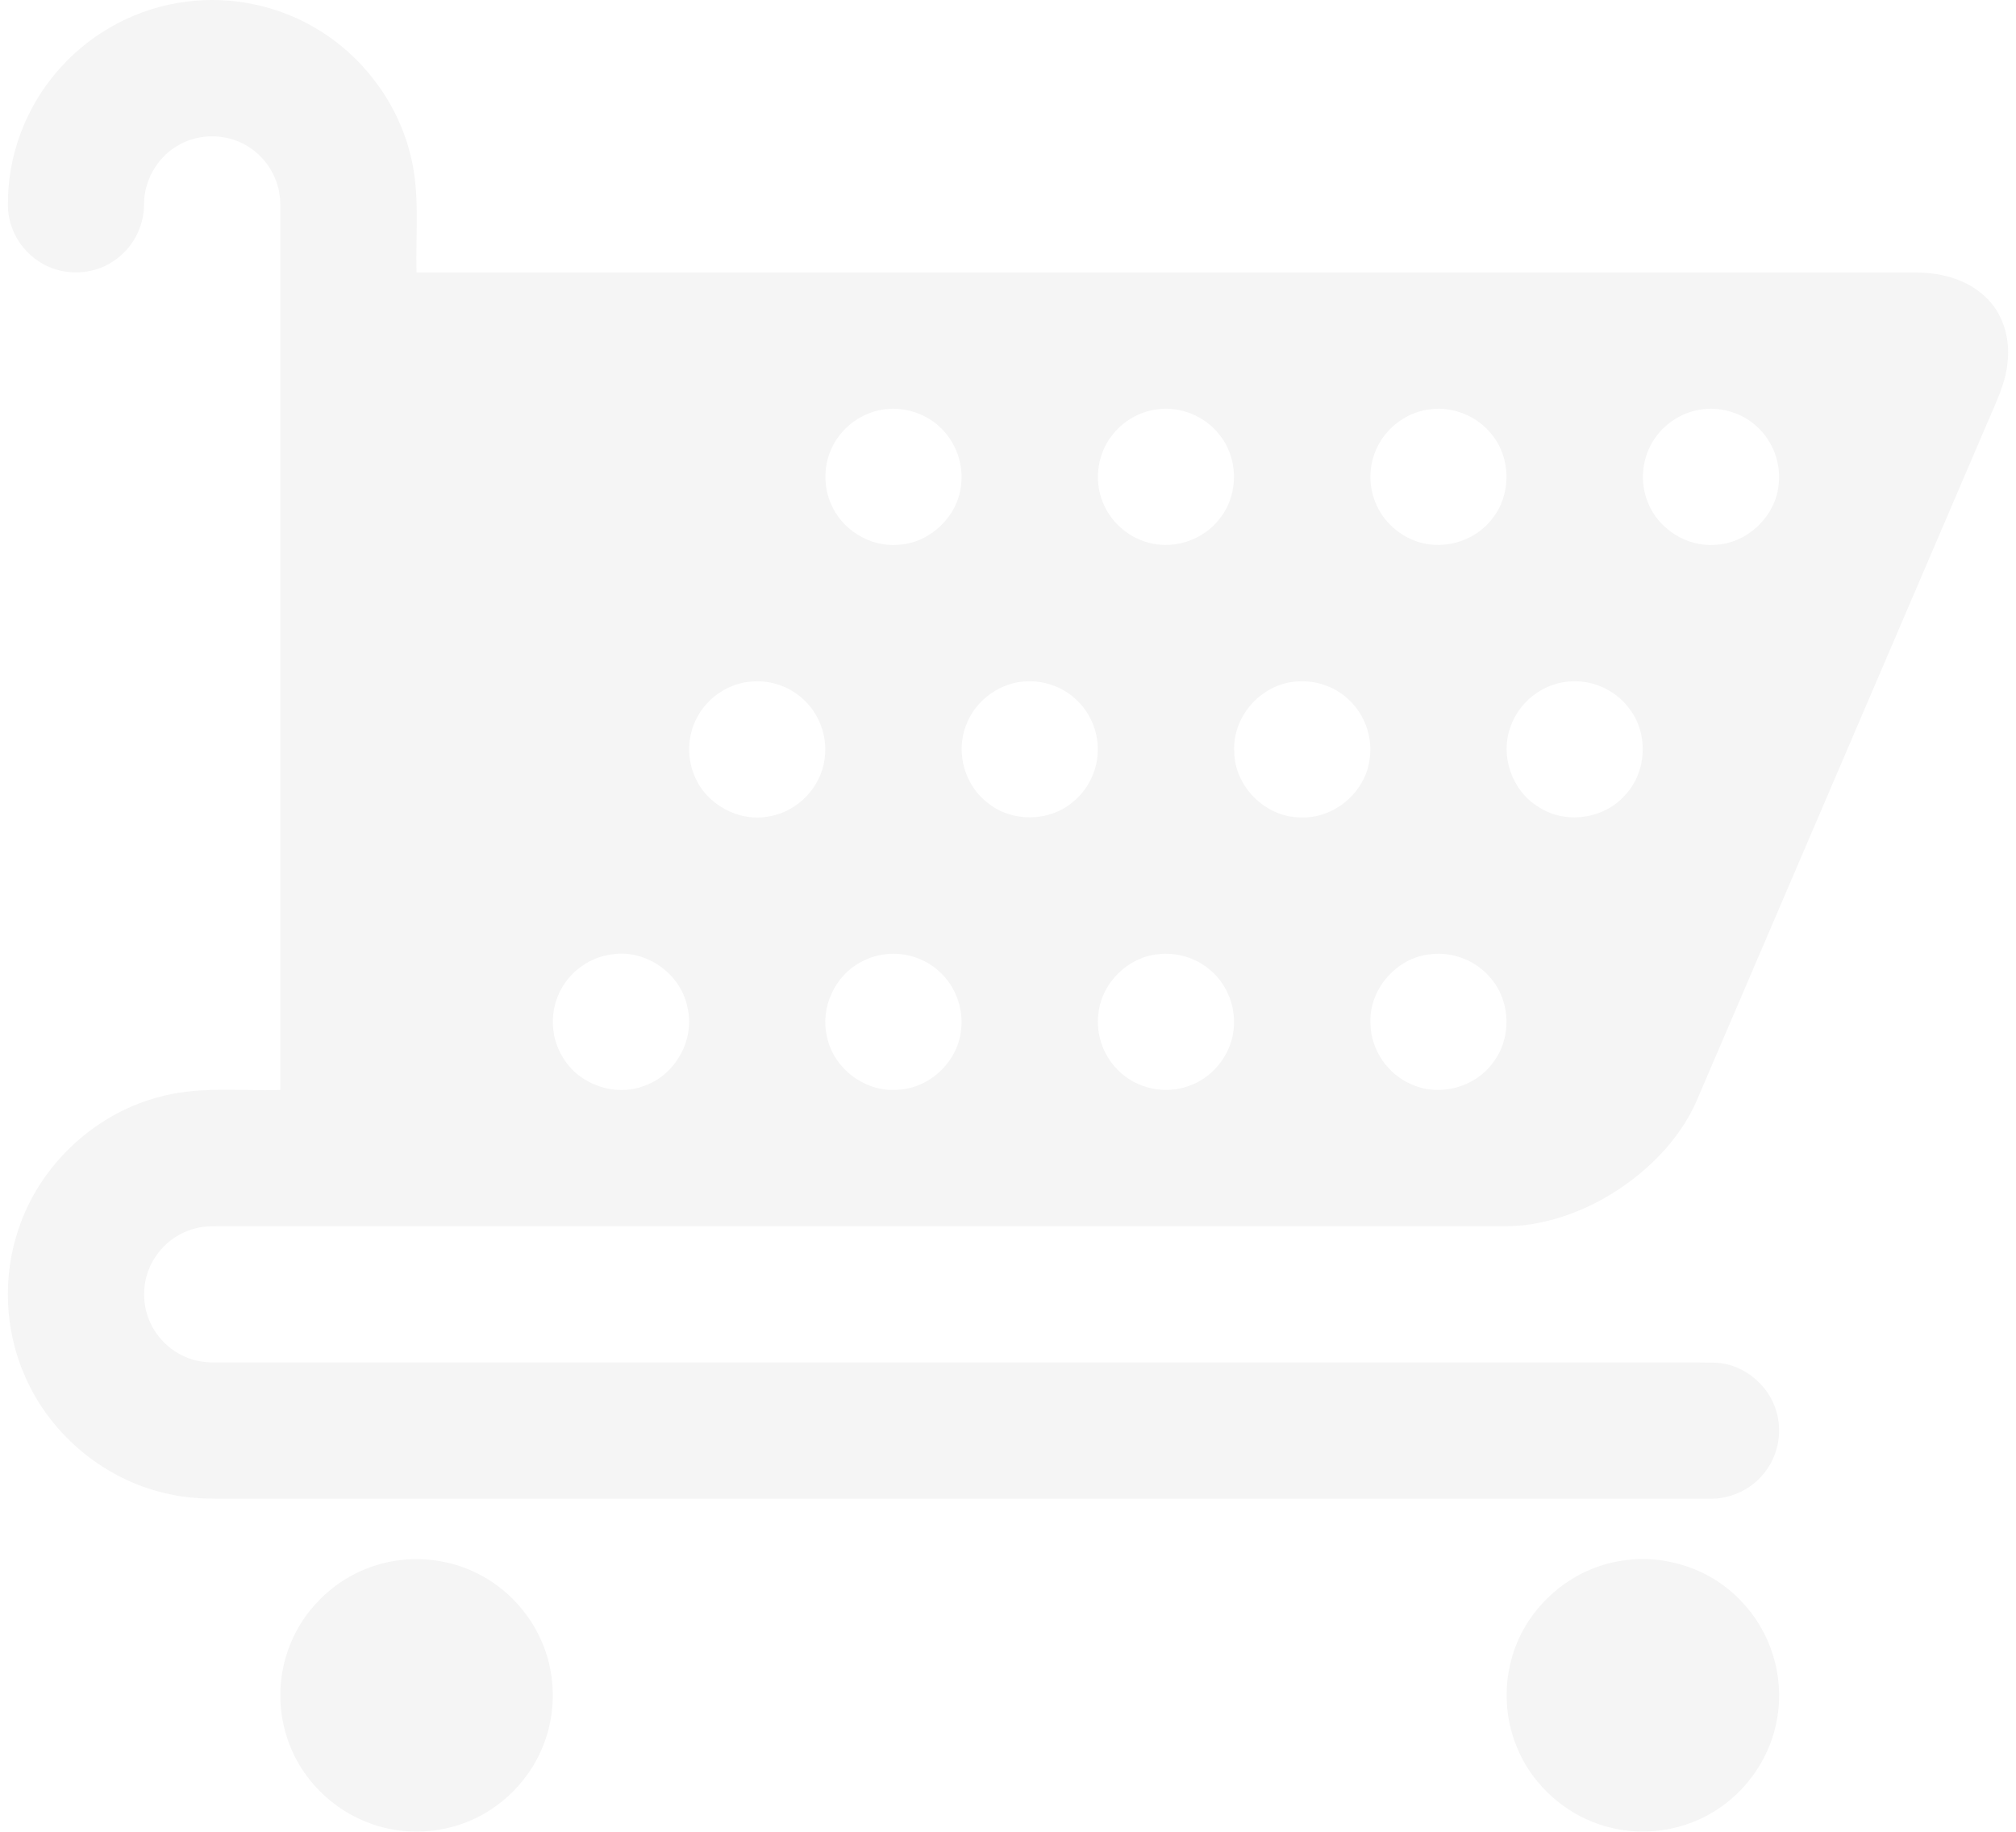
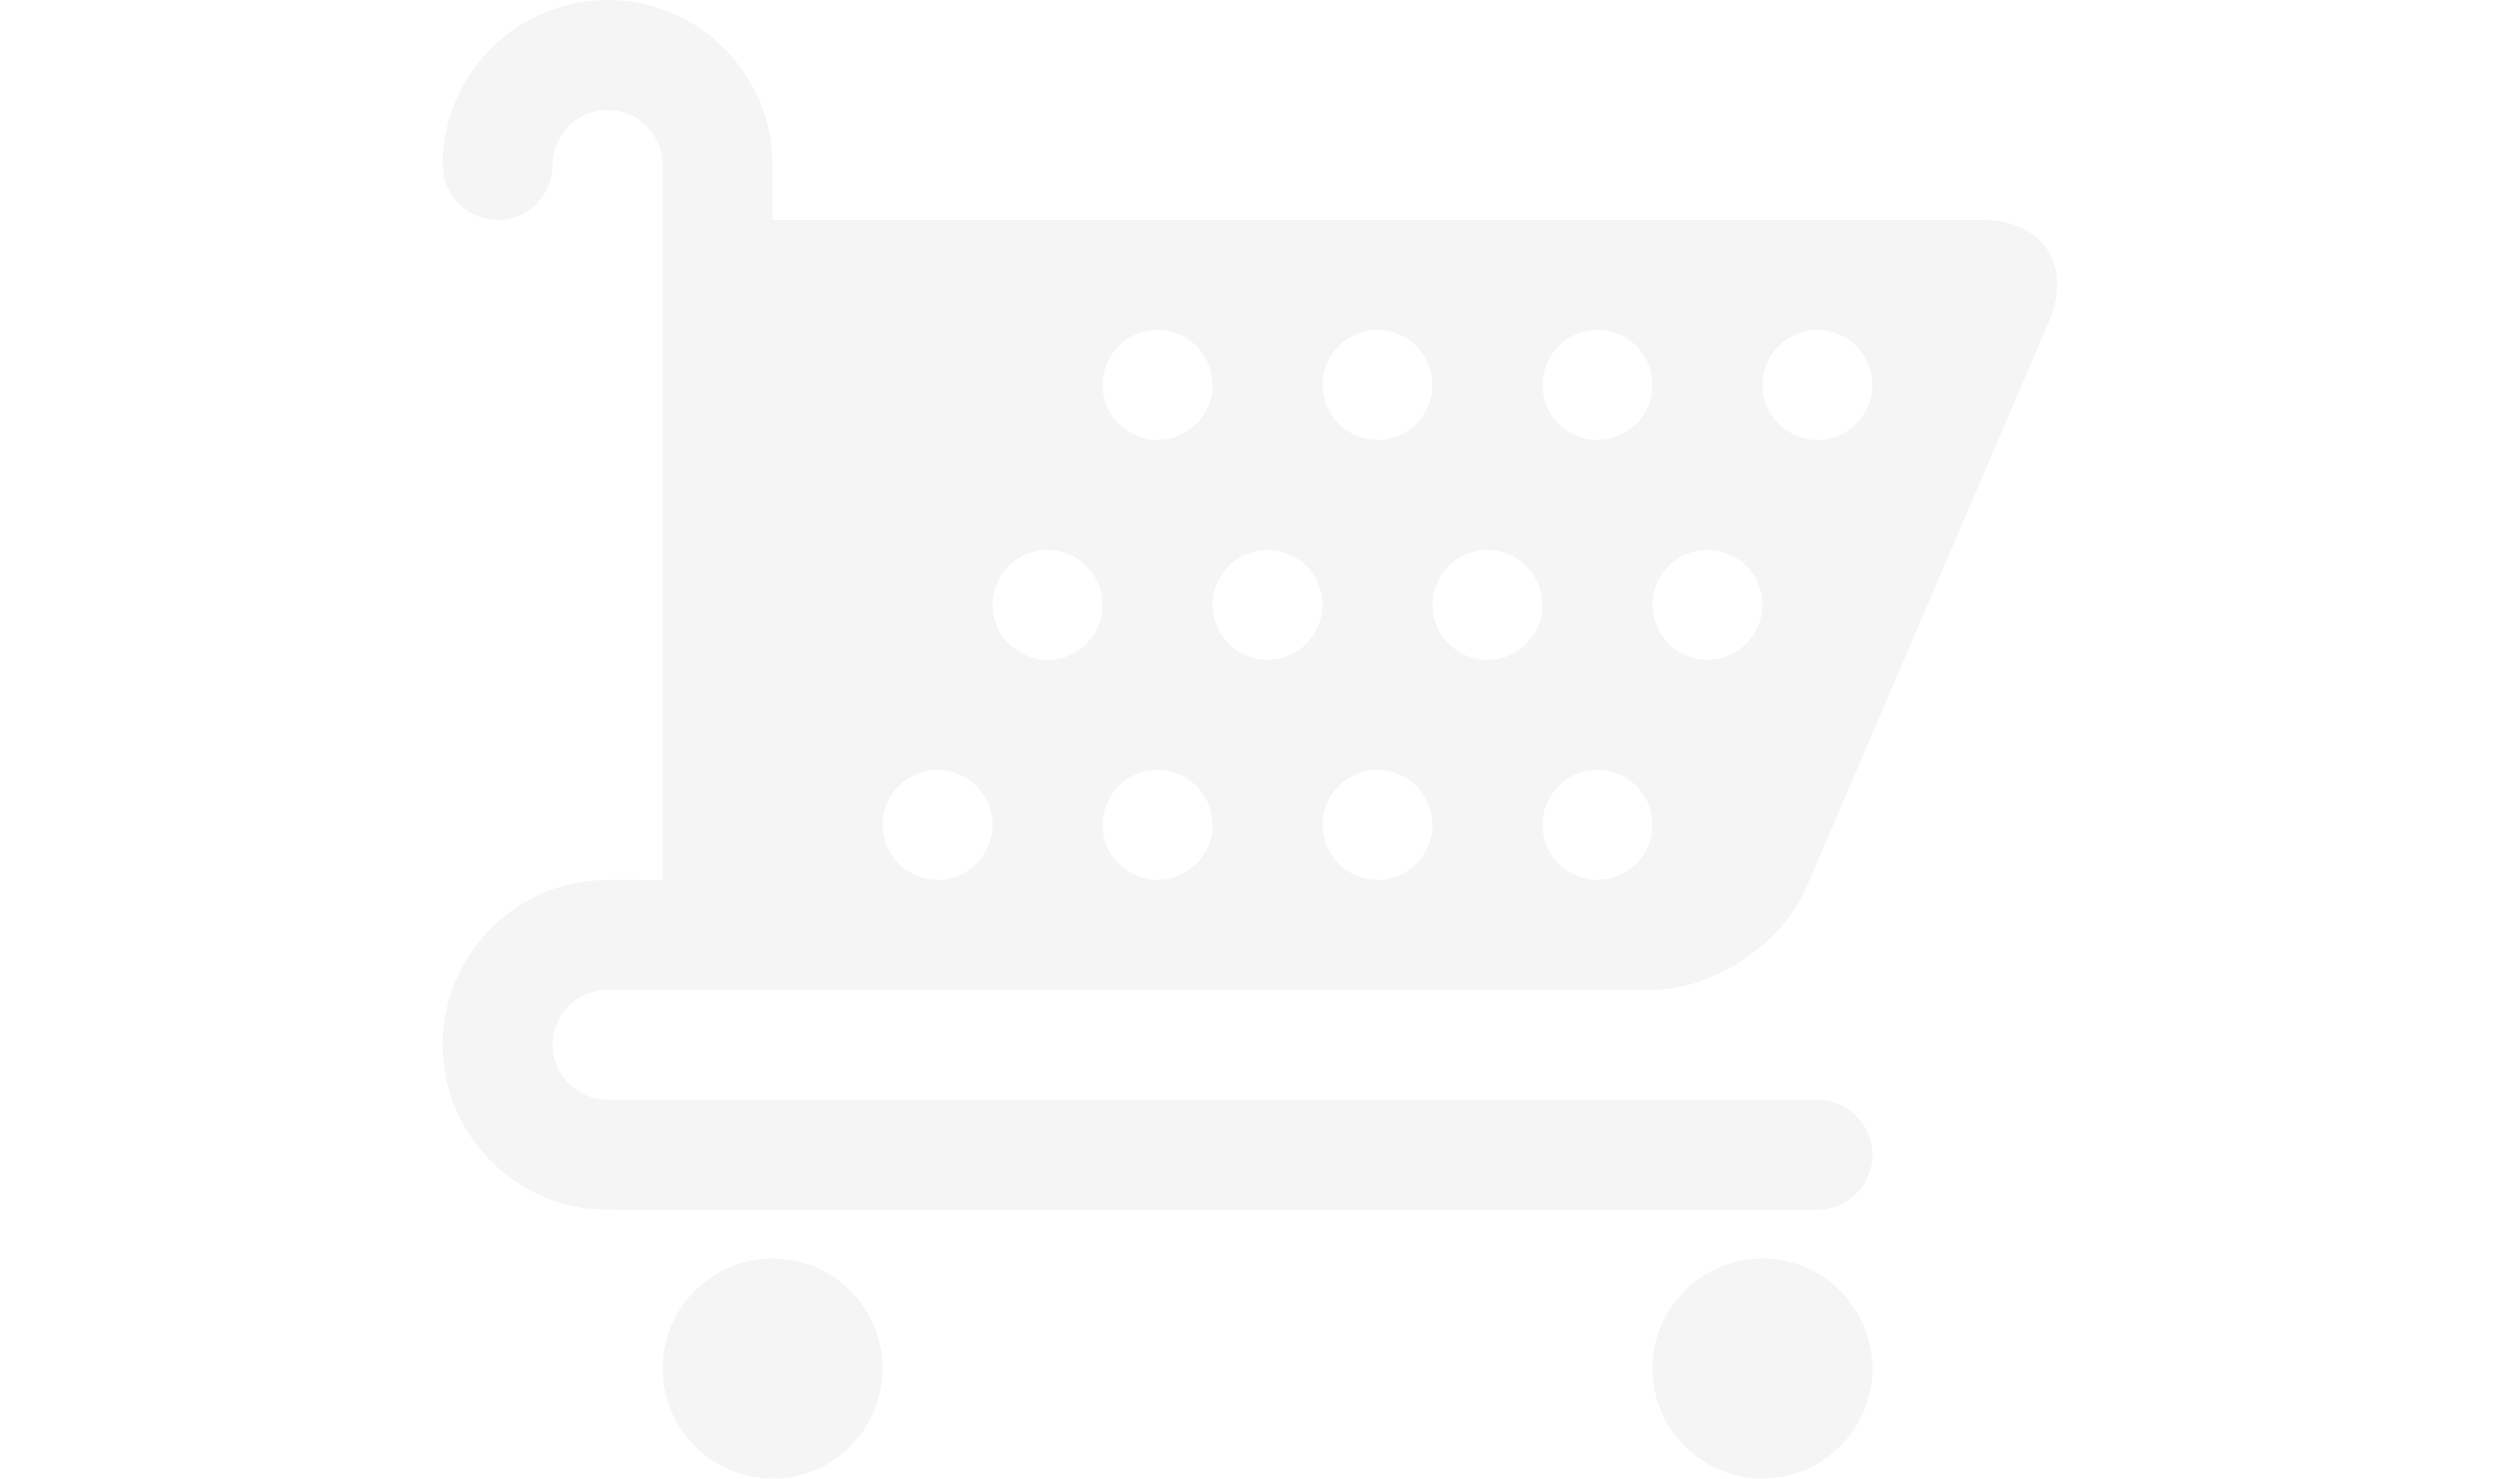
- <svg xmlns="http://www.w3.org/2000/svg" width="186" height="169" viewBox="0 0 186 169" fill="none">
+ <svg xmlns="http://www.w3.org/2000/svg" width="186" height="110" viewBox="0 0 186 169" fill="none">
  <path d="M131.977 88.046C128.826 88.349 126.255 91.33 126.441 94.492C126.486 96.895 128.06 99.159 130.28 100.074C132.831 101.202 136.054 100.341 137.707 98.097C139.453 95.89 139.413 92.511 137.616 90.35C136.296 88.677 134.089 87.783 131.977 88.046ZM106.832 88.046C104.072 88.324 101.69 90.654 101.354 93.41C101.025 95.613 101.977 97.942 103.765 99.275C105.38 100.538 107.633 100.903 109.572 100.242C111.791 99.521 113.493 97.47 113.796 95.161C114.095 93.094 113.292 90.912 111.709 89.551C110.393 88.386 108.575 87.836 106.832 88.046ZM81.695 88.045C80.908 88.135 80.141 88.377 79.448 88.759C77.024 90.018 75.659 92.978 76.298 95.641C76.884 98.594 79.846 100.813 82.843 100.551C85.739 100.419 88.311 98.025 88.655 95.145C88.947 93.135 88.179 91.002 86.666 89.645C85.345 88.418 83.48 87.832 81.695 88.045M56.533 88.049C54.541 88.271 52.703 89.526 51.759 91.294C50.713 93.197 50.759 95.645 51.891 97.503C53.35 100.042 56.706 101.252 59.449 100.185C62.332 99.184 64.149 95.895 63.419 92.922C62.811 89.846 59.638 87.599 56.533 88.049ZM144.553 62.904C142.235 63.15 140.156 64.811 139.38 67.009C138.36 69.692 139.483 72.969 141.944 74.454C144.409 76.082 147.976 75.594 149.925 73.374C151.996 71.197 152.119 67.518 150.188 65.214C148.875 63.536 146.664 62.638 144.553 62.904ZM119.412 62.904C116.262 63.209 113.683 66.189 113.872 69.352C113.896 72.559 116.742 75.393 119.945 75.418C123.058 75.594 125.999 73.105 126.367 70.017C126.663 67.999 125.896 65.866 124.378 64.501C123.062 63.273 121.192 62.691 119.412 62.904ZM94.255 62.904C91.958 63.163 89.883 64.8 89.108 66.977C88.144 69.483 89.029 72.534 91.192 74.129C93.394 75.88 96.778 75.836 98.943 74.035C100.407 72.87 101.297 71.021 101.284 69.146C101.297 67.404 100.534 65.677 99.242 64.508C97.921 63.273 96.043 62.687 94.255 62.904M69.106 62.908C67.204 63.121 65.449 64.274 64.472 65.915C63.452 67.6 63.296 69.774 64.075 71.582C65.15 74.248 68.209 75.9 71.03 75.314C73.619 74.863 75.751 72.624 76.083 70.016C76.374 67.998 75.616 65.873 74.098 64.508C72.773 63.273 70.899 62.683 69.106 62.908ZM157.11 37.76C155.207 37.977 153.448 39.13 152.471 40.77C151.475 42.411 151.302 44.518 152.012 46.299C152.96 48.788 155.617 50.486 158.274 50.269C161.17 50.129 163.733 47.739 164.086 44.863C164.373 42.846 163.606 40.718 162.089 39.355C160.769 38.129 158.894 37.543 157.11 37.76ZM131.977 37.76C130.07 37.973 128.303 39.134 127.327 40.782C126.437 42.243 126.203 44.072 126.675 45.716C127.175 47.526 128.545 49.059 130.271 49.784C132.819 50.913 136.042 50.06 137.703 47.825C139.454 45.618 139.417 42.23 137.613 40.065C136.296 38.392 134.09 37.497 131.977 37.76ZM106.833 37.76C105.02 37.962 103.335 39.015 102.333 40.54C101.214 42.21 100.98 44.433 101.73 46.298C102.366 47.951 103.753 49.288 105.413 49.895C107.965 50.879 111.073 49.932 112.644 47.7C114.318 45.494 114.24 42.184 112.464 40.06C111.152 38.391 108.941 37.493 106.834 37.759M81.697 37.755C79.597 37.989 77.678 39.367 76.771 41.274C75.992 42.874 75.947 44.802 76.644 46.434C77.629 48.854 80.241 50.482 82.849 50.269C85.74 50.129 88.304 47.743 88.656 44.872C88.948 42.853 88.18 40.721 86.667 39.36C85.346 38.134 83.481 37.552 81.696 37.756M17.237 0.148C21.331 -0.373 25.583 0.492 29.131 2.605C33.359 5.082 36.55 9.269 37.797 14.009C38.798 17.639 38.326 21.432 38.433 25.144C84.465 25.14 130.488 25.144 176.516 25.144C178.883 25.107 181.389 25.702 183.149 27.363C184.785 28.864 185.474 31.193 185.228 33.367C185.067 35.331 184.157 37.108 183.406 38.896C174.445 59.795 165.483 80.695 156.523 101.599C155.288 104.404 153.225 106.782 150.826 108.669C148.078 110.819 144.818 112.377 141.36 112.943C139.802 113.213 138.215 113.131 136.64 113.144H20.962C19.977 113.153 18.969 113.083 18.005 113.346C16.229 113.793 14.691 115.072 13.904 116.729C13.072 118.447 13.096 120.56 13.97 122.258C14.72 123.754 16.094 124.911 17.681 125.419C18.928 125.825 20.253 125.694 21.545 125.715H149.803C152.624 125.728 155.45 125.682 158.272 125.735C161.06 125.854 163.558 128.089 164.034 130.833C164.398 132.695 163.853 134.7 162.598 136.123C161.385 137.538 159.518 138.341 157.657 138.284H22.52C20.294 138.271 18.034 138.387 15.84 137.907C9.926 136.75 4.729 132.551 2.326 127.03C0.415 122.748 0.206 117.754 1.736 113.329C3.671 107.567 8.572 102.911 14.429 101.287C18.145 100.184 22.053 100.68 25.862 100.57C25.858 73.332 25.867 46.094 25.858 18.856C25.871 16.88 24.878 14.94 23.282 13.784C21.269 12.274 18.341 12.171 16.229 13.538C14.425 14.653 13.284 16.732 13.288 18.853C13.292 20.924 12.218 22.954 10.479 24.086C8.445 25.477 5.582 25.488 3.548 24.095C1.867 23.004 0.772 21.067 0.731 19.062C0.641 14.374 2.433 9.695 5.587 6.234C8.577 2.899 12.788 0.689 17.238 0.147" fill="black" fill-opacity="0.04" />
  <path d="M36.574 143.996C39.285 143.598 42.127 144.086 44.522 145.431C47.094 146.846 49.123 149.204 50.177 151.943C51.219 154.642 51.273 157.706 50.346 160.445C49.407 163.255 47.425 165.695 44.891 167.217C42.557 168.631 39.748 169.227 37.037 168.922C33.994 168.598 31.107 167.081 29.068 164.804C27.006 162.54 25.853 159.489 25.865 156.434C25.845 153.186 27.157 149.946 29.457 147.645C31.34 145.684 33.886 144.393 36.573 143.994" fill="black" fill-opacity="0.04" />
  <path d="M149.711 143.996C153.677 143.377 157.902 144.799 160.645 147.736C163.352 150.521 164.631 154.601 163.984 158.432C163.426 162 161.232 165.26 158.152 167.139C154.842 169.205 150.539 169.579 146.931 168.102C143.806 166.86 141.209 164.324 139.947 161.204C138.839 158.53 138.708 155.471 139.561 152.71C140.914 148.182 145.028 144.639 149.711 143.996Z" fill="black" fill-opacity="0.04" />
</svg>
